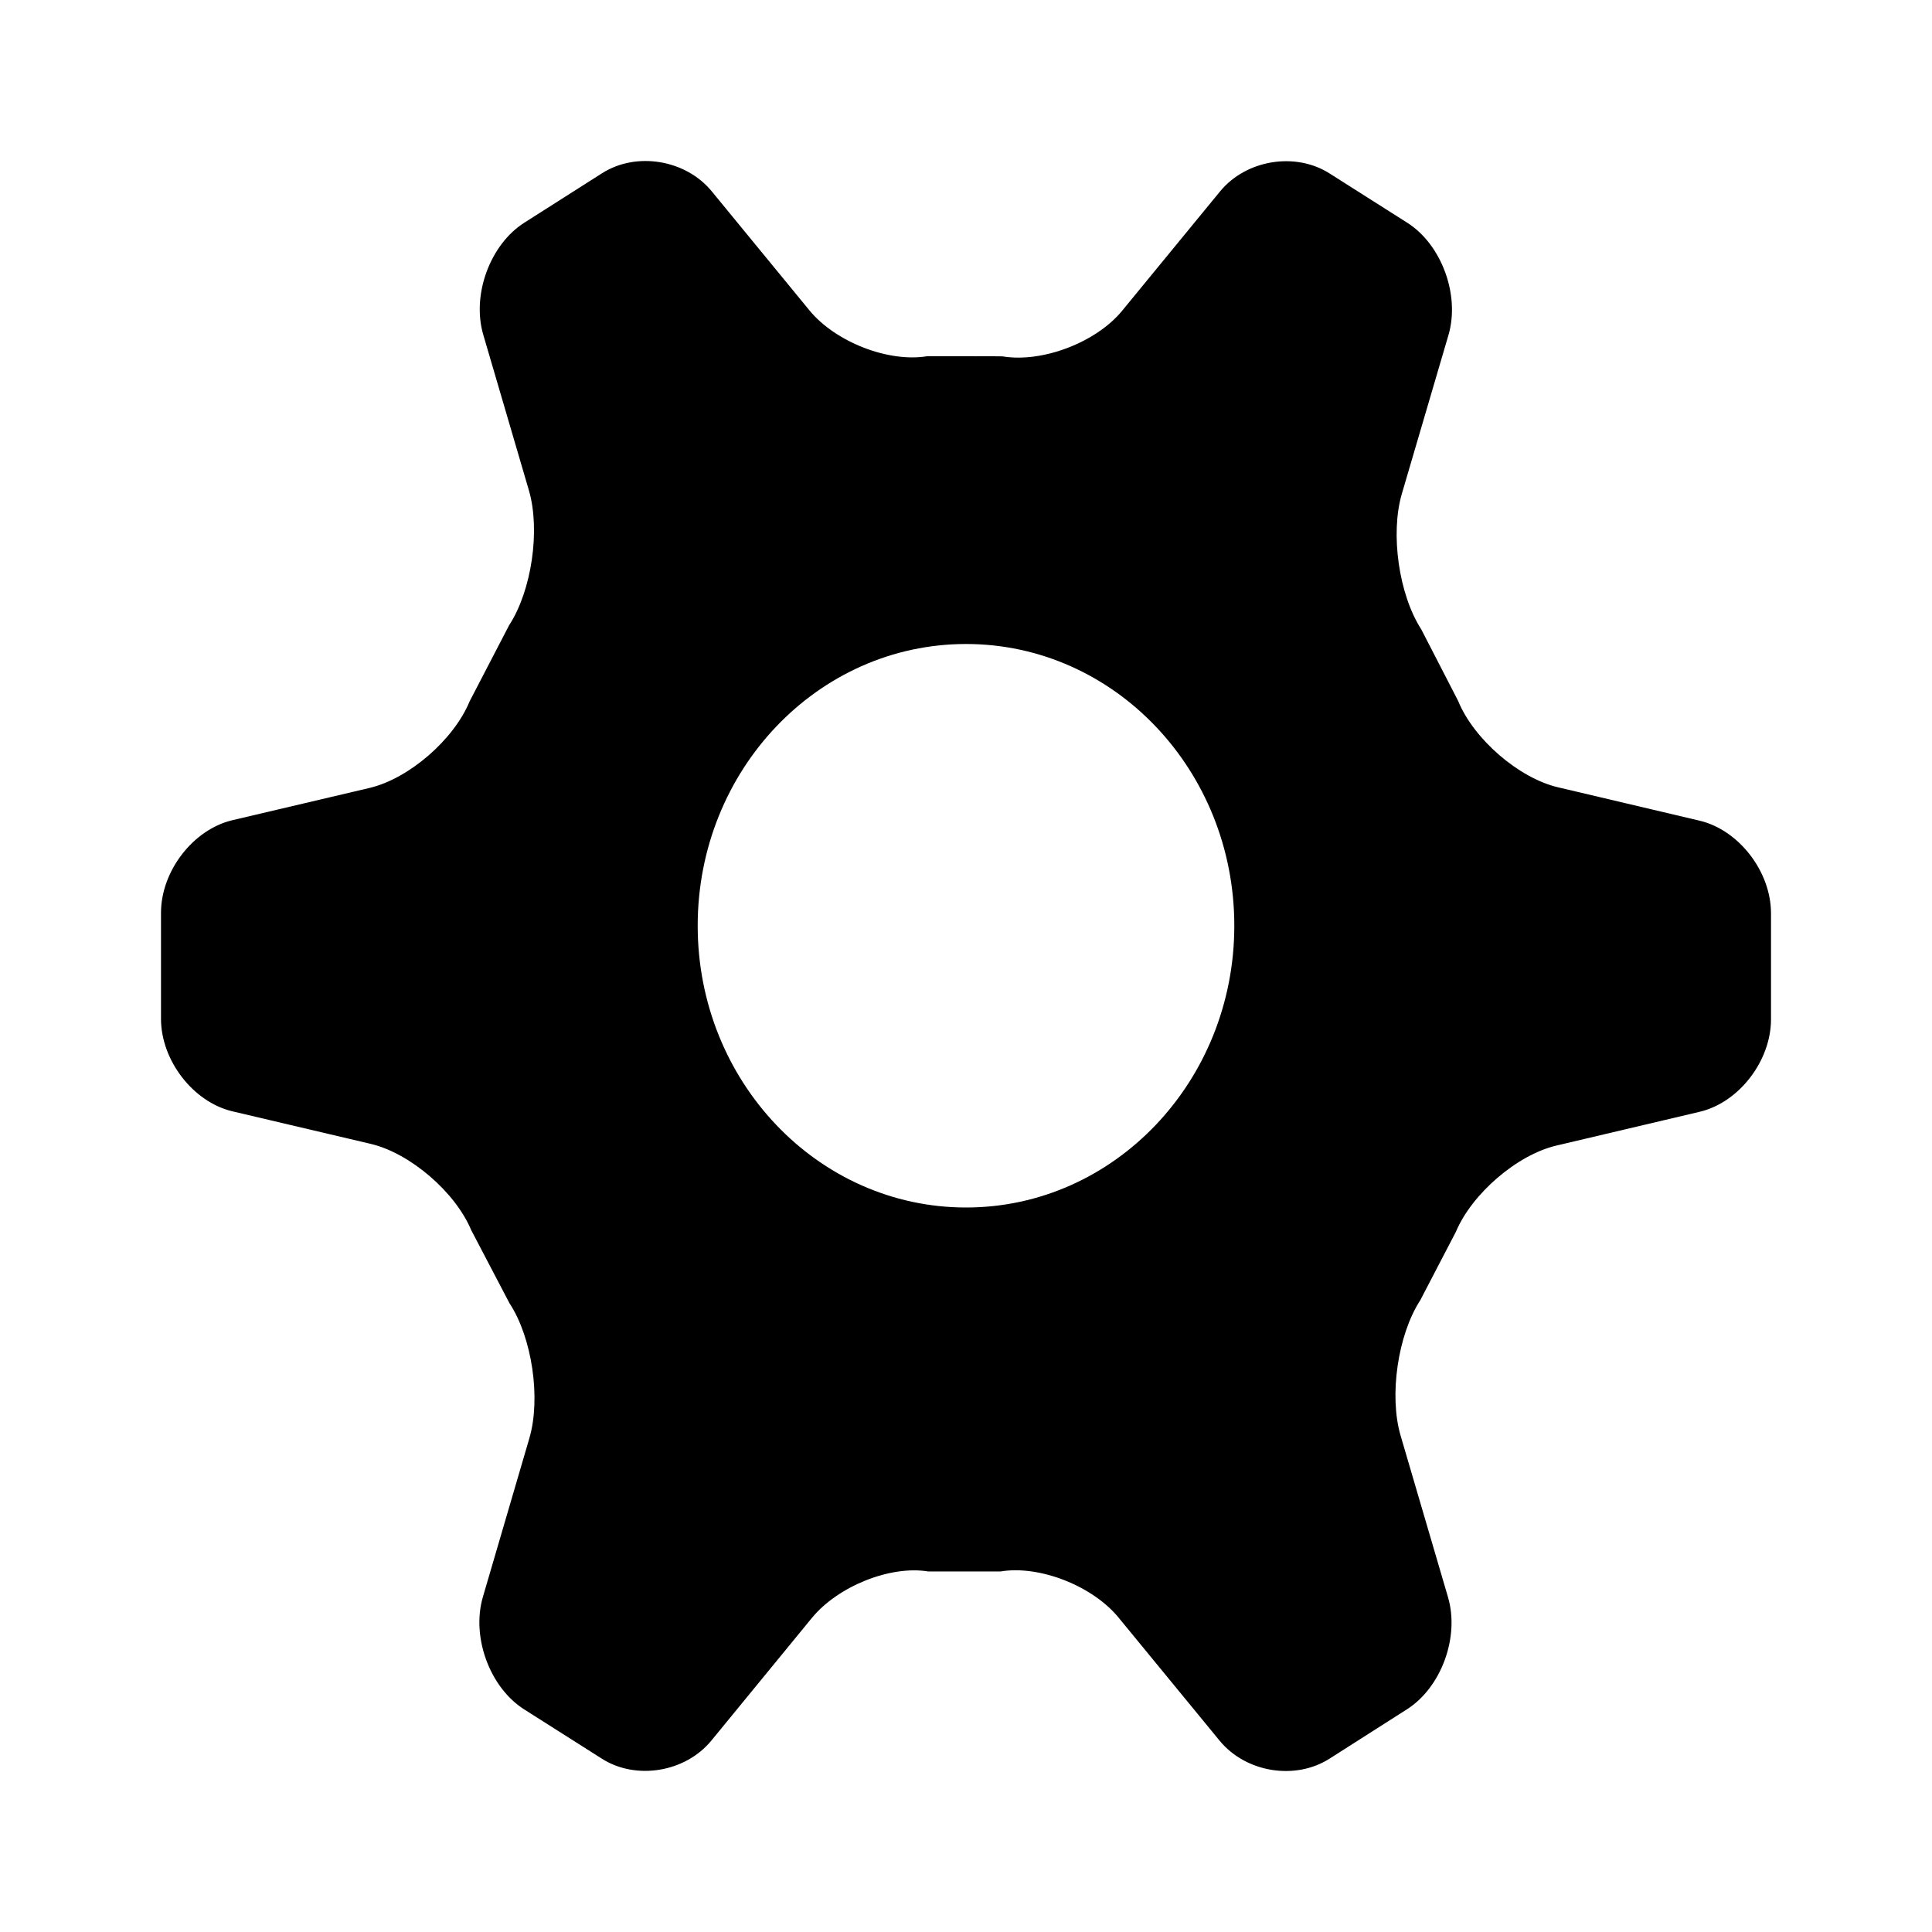
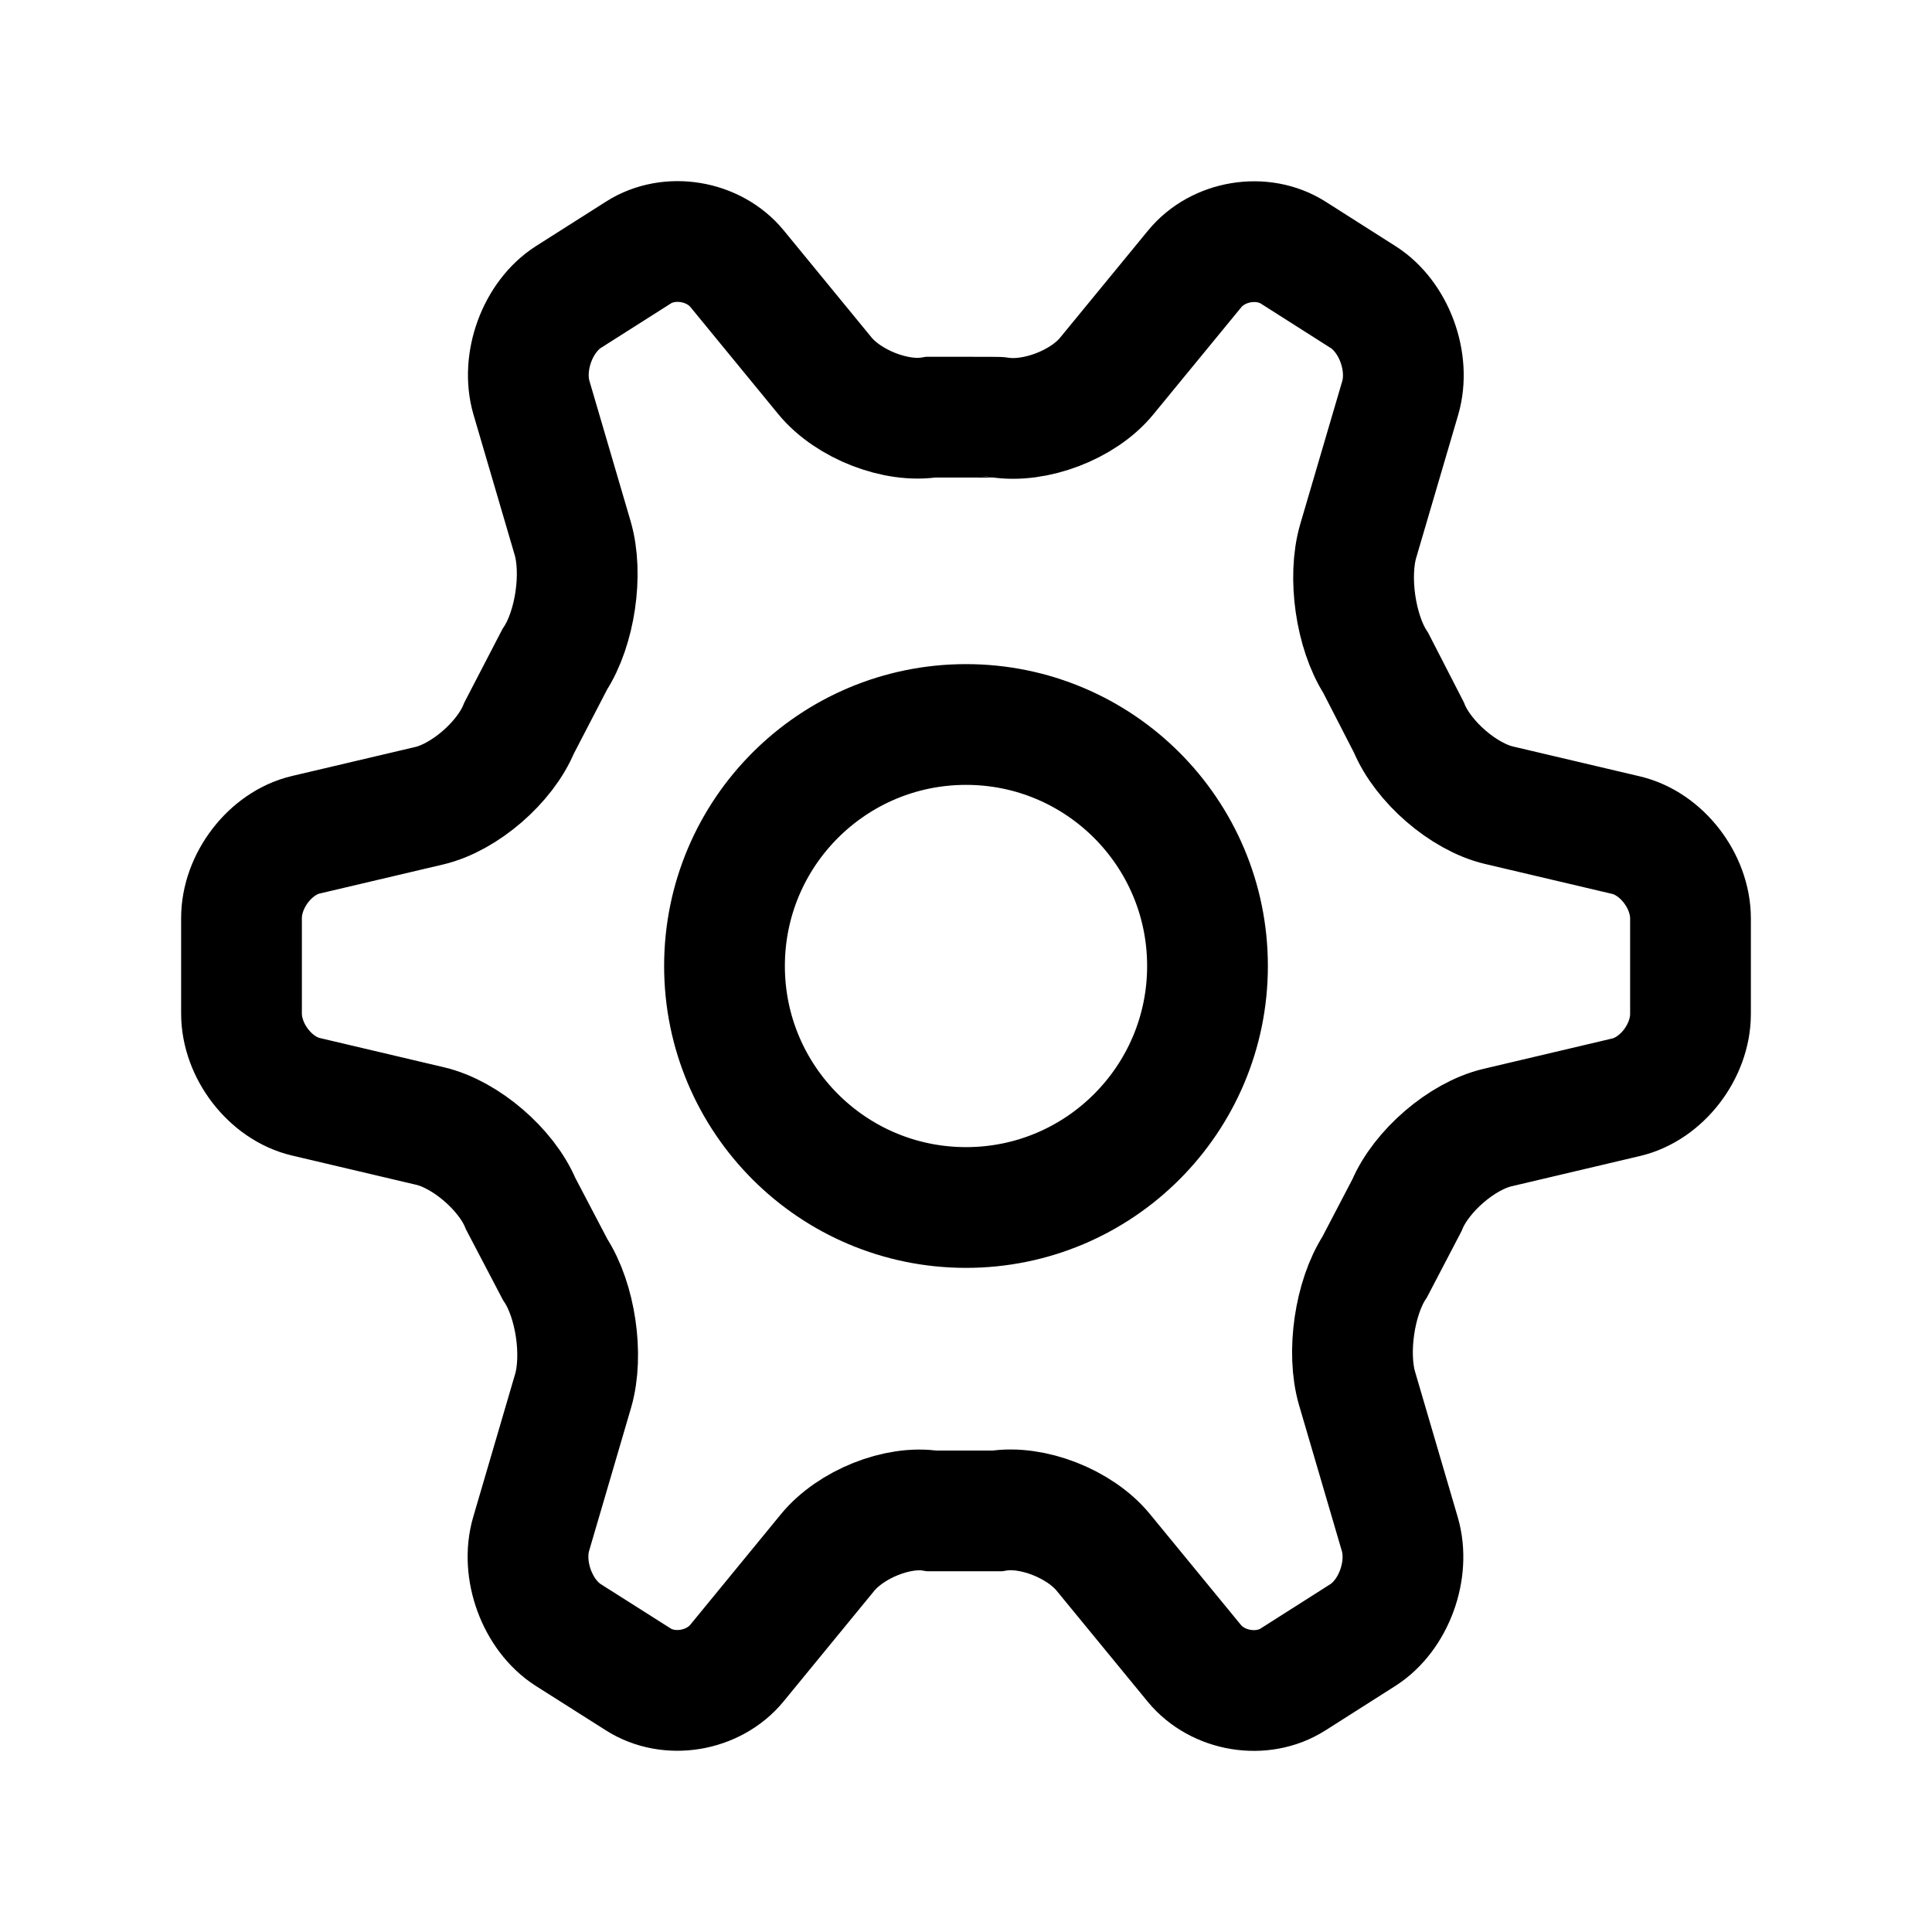
<svg xmlns="http://www.w3.org/2000/svg" width="24px" height="24px" viewBox="0 0 24 24" version="1.1">
  <g id="player-/-settings" stroke="none" stroke-width="1" fill="none" fill-rule="evenodd">
-     <path d="M12.001,15 C10.159,15 8.667,13.432 8.667,11.5 C8.667,9.567 10.159,8 12.001,8 C13.841,8 15.333,9.567 15.333,11.5 C15.333,13.432 13.841,15 12.001,15 L12.001,15 Z M19.354,9.78 C18.866,9.665 18.307,9.182 18.113,8.706 L17.655,7.817 C17.377,7.387 17.269,6.63 17.414,6.135 L17.994,4.16 C18.138,3.665 17.908,3.039 17.483,2.768 L16.517,2.155 C16.092,1.884 15.478,1.984 15.155,2.379 L13.939,3.861 C13.615,4.255 12.947,4.509 12.454,4.427 C12.454,4.427 12.445,4.425 11.974,4.425 L11.518,4.425 C11.035,4.505 10.376,4.248 10.053,3.853 L8.841,2.376 C8.518,1.983 7.905,1.881 7.479,2.152 L6.514,2.766 C6.088,3.036 5.858,3.662 6.003,4.157 L6.57,6.091 C6.715,6.585 6.604,7.34 6.324,7.768 L5.833,8.714 C5.637,9.19 5.078,9.673 4.591,9.788 L2.886,10.189 C2.398,10.305 2,10.822 2,11.339 L2,12.656 C2,13.172 2.398,13.689 2.886,13.805 L4.607,14.21 C5.095,14.326 5.656,14.808 5.854,15.282 L6.329,16.189 C6.61,16.616 6.721,17.371 6.576,17.866 L5.998,19.84 C5.854,20.334 6.083,20.961 6.509,21.233 L7.475,21.846 C7.9,22.118 8.514,22.016 8.837,21.622 L10.086,20.098 C10.409,19.705 11.059,19.444 11.529,19.521 L11.974,19.521 L12.43,19.521 C12.912,19.441 13.571,19.699 13.895,20.094 L15.151,21.624 C15.475,22.018 16.087,22.119 16.514,21.848 L17.477,21.234 C17.904,20.963 18.133,20.336 17.988,19.842 L17.398,17.831 C17.254,17.337 17.364,16.581 17.643,16.152 L18.085,15.303 C18.285,14.828 18.845,14.346 19.333,14.231 L21.114,13.811 C21.602,13.696 22,13.179 22,12.662 L22,11.345 C22,10.828 21.602,10.311 21.114,10.195 L19.354,9.78 Z" id="Fill-1" fill="#000000" />
+     <path d="M12.001,15 C10.343,15 9,13.656 9,12 C9,10.343 10.343,9 12.001,9 C13.657,9 15,10.343 15,12 C15,13.656 13.657,15 12.001,15 L12.001,15 Z M18.618,10.002 C18.18,9.898 17.677,9.463 17.501,9.035 L17.09,8.235 C16.84,7.848 16.742,7.167 16.872,6.721 L17.394,4.944 C17.524,4.499 17.317,3.935 16.934,3.691 L16.066,3.139 C15.683,2.895 15.13,2.986 14.84,3.341 L13.745,4.675 C13.454,5.029 12.853,5.258 12.408,5.184 C12.408,5.184 12.4,5.182 11.976,5.182 L11.566,5.182 C11.132,5.254 10.539,5.023 10.247,4.668 L9.157,3.339 C8.866,2.984 8.314,2.893 7.931,3.137 L7.062,3.689 C6.679,3.933 6.472,4.496 6.602,4.941 L7.113,6.682 C7.244,7.127 7.143,7.806 6.891,8.191 L6.449,9.043 C6.274,9.471 5.77,9.906 5.332,10.009 L3.798,10.37 C3.358,10.474 3,10.94 3,11.405 L3,12.59 C3,13.055 3.358,13.52 3.798,13.624 L5.347,13.989 C5.785,14.093 6.291,14.527 6.468,14.953 L6.896,15.77 C7.149,16.155 7.249,16.834 7.119,17.279 L6.598,19.056 C6.468,19.501 6.674,20.064 7.058,20.31 L7.927,20.861 C8.31,21.106 8.862,21.015 9.154,20.66 L10.278,19.289 C10.568,18.934 11.153,18.7 11.576,18.769 L11.976,18.769 L12.387,18.769 C12.821,18.697 13.414,18.929 13.705,19.284 L14.836,20.662 C15.127,21.016 15.679,21.107 16.062,20.863 L16.93,20.311 C17.313,20.067 17.519,19.503 17.389,19.058 L16.858,17.248 C16.728,16.803 16.827,16.123 17.078,15.737 L17.477,14.973 C17.656,14.546 18.161,14.112 18.599,14.008 L20.202,13.63 C20.642,13.526 21,13.061 21,12.595 L21,11.41 C21,10.945 20.642,10.48 20.202,10.375 L18.618,10.002 Z" id="Fill-1" stroke="#000000" stroke-width="1.5" />
  </g>
</svg>
